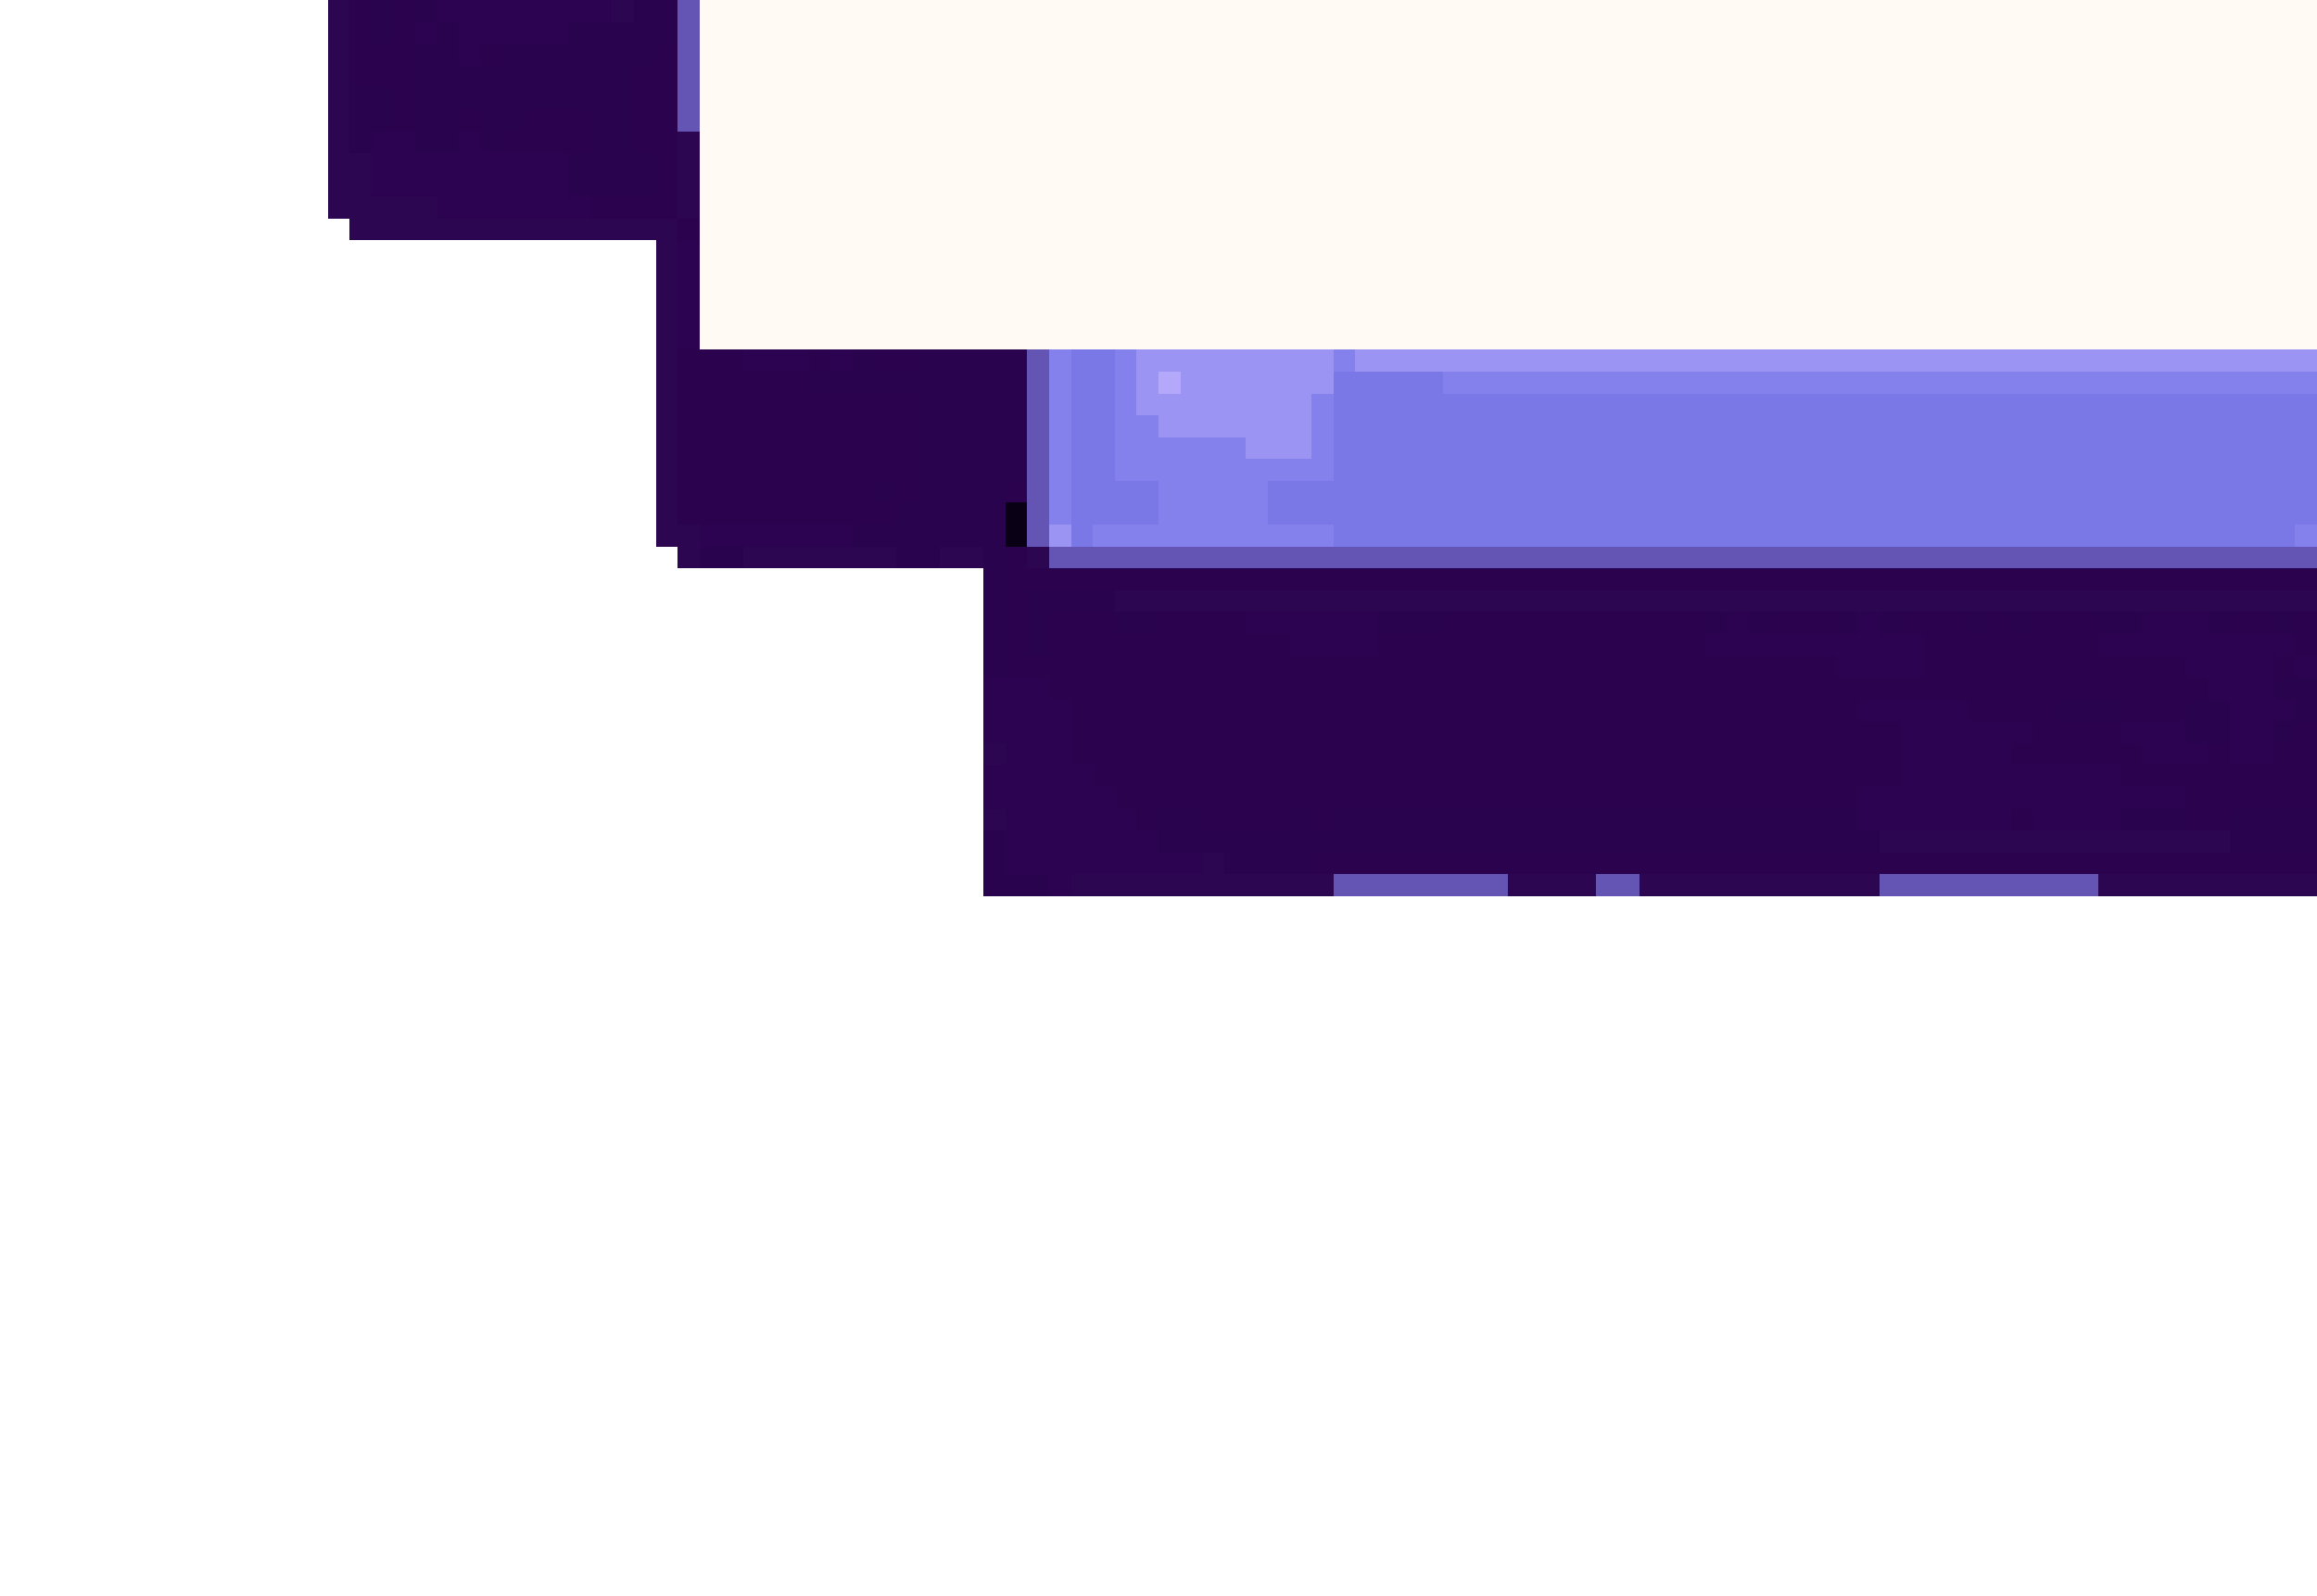
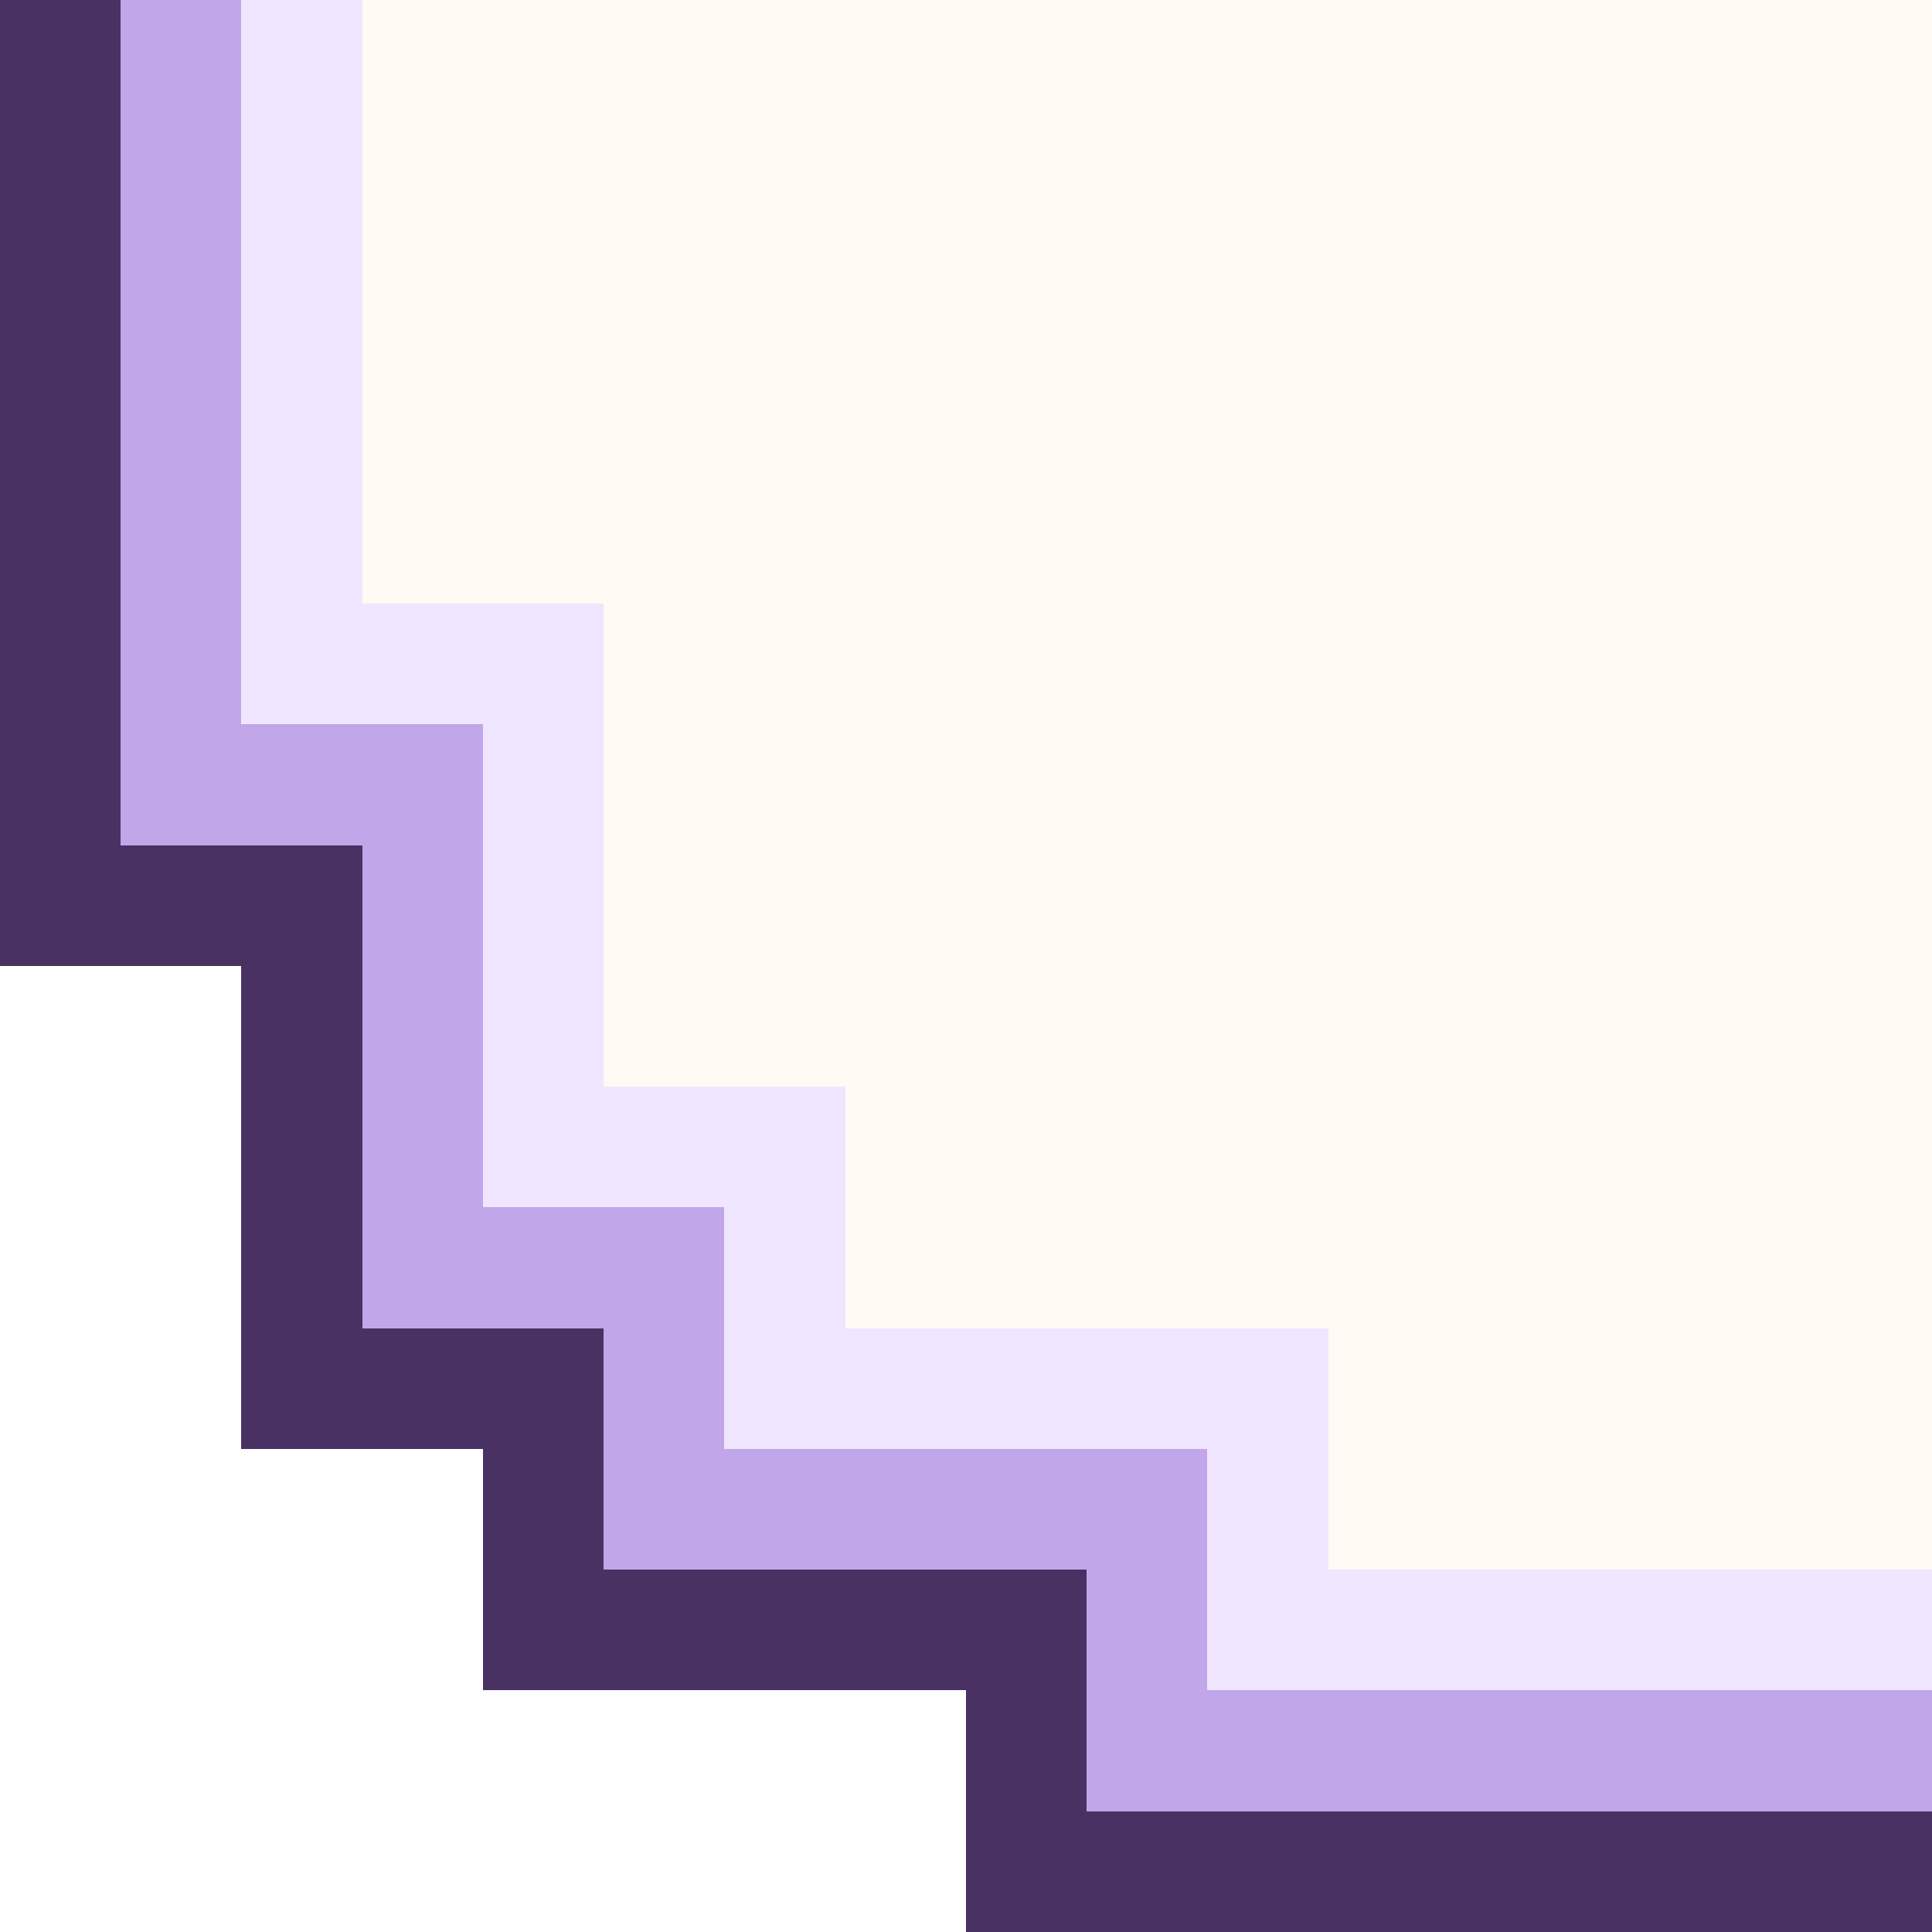
- <svg xmlns="http://www.w3.org/2000/svg" width="106" height="73" viewBox="0 0 106 73" preserveAspectRatio="none" shape-rendering="crispEdges">
-   <path fill="#b3a8fa" d="M53,17h1v1h-1Z" />
-   <path fill="#9b94f2" d="M52,16h9v1h-9ZM62,16h44v1h-44ZM52,17h1v1h-1ZM54,17h7v1h-7ZM52,18h8v1h-8ZM53,19h7v1h-7ZM57,20h3v1h-3ZM48,24h1v1h-1Z" />
-   <path fill="#8480ec" d="M61,16h1v1h-1ZM66,17h40v1h-40ZM51,16h1v3h-1ZM51,19h2v1h-2ZM60,18h1v3h-1ZM51,20h6v1h-6ZM51,21h10v1h-10ZM48,16h1v8h-1ZM53,22h5v2h-5ZM50,24h11v1h-11ZM105,24h1v1h-1Z" />
-   <path fill="#7a77e7" d="M61,17h5v1h-5ZM49,16h2v6h-2ZM61,18h45v4h-45ZM49,22h4v2h-4ZM58,22h48v2h-48ZM49,24h1v1h-1ZM61,24h44v1h-44Z" />
-   <path fill="#6455b5" d="M31,0h1v6h-1ZM47,16h1v9h-1ZM48,25h58v1h-58ZM61,40h8v1h-8ZM73,40h2v1h-2ZM86,40h10v1h-10Z" />
-   <path fill="#2c0650" d="M28,0h1v1h-1ZM15,0h1v7h-1ZM15,7h2v2h-2ZM31,6h1v4h-1ZM15,9h5v1h-5ZM16,10h15v1h-15ZM30,11h1v13h-1ZM30,24h2v1h-2ZM31,25h1v1h-1ZM34,25h7v1h-7ZM43,25h2v1h-2ZM47,25h1v1h-1ZM51,27h55v1h-55ZM45,34h1v1h-1ZM45,37h1v1h-1ZM86,38h16v1h-16ZM55,39h1v1h-1ZM49,40h12v1h-12ZM69,40h4v1h-4ZM75,40h11v1h-11ZM96,40h10v1h-10Z" />
-   <path fill="#2c0350" d="M20,0h8v1h-8ZM19,1h1v1h-1ZM21,1h5v1h-5ZM21,2h1v1h-1ZM17,6h2v1h-2ZM21,6h1v1h-1ZM17,7h9v2h-9ZM20,9h7v1h-7ZM31,11h1v1h-1ZM31,12h1v1h-1ZM31,13h1v1h-1ZM31,14h1v1h-1ZM31,15h1v1h-1ZM34,16h3v1h-3ZM38,16h1v1h-1ZM32,24h7v1h-7ZM57,28h6v1h-6ZM79,28h1v1h-1ZM85,28h1v1h-1ZM98,28h3v1h-3ZM59,29h4v1h-4ZM78,29h10v1h-10ZM96,29h9v1h-9ZM84,30h4v1h-4ZM100,30h4v1h-4ZM105,30h1v1h-1ZM45,31h3v1h-3ZM101,31h3v1h-3ZM85,32h5v1h-5ZM102,32h3v1h-3ZM45,32h4v2h-4ZM87,33h6v1h-6ZM97,33h3v1h-3ZM102,33h2v2h-2ZM46,34h3v1h-3ZM87,34h5v1h-5ZM98,34h3v1h-3ZM45,35h5v1h-5ZM87,35h10v1h-10ZM45,36h6v1h-6ZM85,36h15v1h-15ZM46,37h6v1h-6ZM85,37h7v1h-7ZM93,37h4v1h-4ZM46,38h7v1h-7ZM46,39h9v1h-9ZM48,40h1v1h-1Z" />
-   <path fill="#2a034e" d="M19,0h1v1h-1ZM29,0h2v1h-2ZM17,0h1v2h-1ZM20,1h1v1h-1ZM26,1h5v1h-5ZM19,2h2v1h-2ZM23,2h7v1h-7ZM19,3h10v2h-10ZM16,4h2v2h-2ZM22,5h2v1h-2ZM19,5h2v2h-2ZM27,5h2v2h-2ZM16,6h1v1h-1ZM22,6h1v1h-1ZM26,7h4v2h-4ZM42,16h5v1h-5ZM39,16h1v1h-1ZM37,17h10v1h-10ZM42,18h5v4h-5ZM40,22h1v1h-1ZM42,22h4v1h-4ZM41,23h5v1h-5ZM39,24h7v1h-7ZM32,25h2v1h-2ZM41,25h2v1h-2ZM47,27h4v1h-4ZM51,28h2v1h-2ZM63,28h3v1h-3ZM78,28h1v1h-1ZM80,28h1v1h-1ZM84,28h1v1h-1ZM86,28h1v1h-1ZM90,28h1v1h-1ZM92,28h1v1h-1ZM96,28h2v1h-2ZM101,28h1v1h-1ZM104,28h1v1h-1ZM47,28h1v2h-1ZM45,25h1v6h-1ZM104,31h2v1h-2ZM94,32h3v1h-3ZM105,32h1v1h-1ZM100,32h2v2h-2ZM104,33h1v1h-1ZM53,37h2v1h-2ZM59,37h1v1h-1ZM61,37h24v1h-24ZM97,37h3v1h-3ZM102,37h4v1h-4ZM53,38h33v1h-33ZM102,38h4v1h-4ZM45,38h1v2h-1ZM56,39h4v1h-4ZM45,40h3v1h-3Z" />
-   <path fill="#2a024e" d="M16,0h1v2h-1ZM18,0h1v2h-1ZM22,2h1v1h-1ZM30,2h1v1h-1ZM16,2h3v2h-3ZM18,4h1v2h-1ZM21,5h1v1h-1ZM24,5h3v1h-3ZM29,3h2v4h-2ZM23,6h4v1h-4ZM30,7h1v2h-1ZM27,9h4v1h-4ZM31,10h1v1h-1ZM40,16h2v1h-2ZM31,16h3v1h-3ZM37,16h1v1h-1ZM31,17h6v1h-6ZM31,18h11v4h-11ZM31,22h9v1h-9ZM41,22h1v1h-1ZM46,22h1v1h-1ZM31,23h10v1h-10ZM46,25h1v1h-1ZM46,26h60v1h-60ZM48,28h3v1h-3ZM53,28h4v1h-4ZM66,28h12v1h-12ZM81,28h3v1h-3ZM87,28h3v1h-3ZM91,28h1v1h-1ZM93,28h3v1h-3ZM102,28h2v1h-2ZM105,28h1v1h-1ZM46,27h1v3h-1ZM48,29h11v1h-11ZM63,29h15v1h-15ZM88,29h8v1h-8ZM105,29h1v1h-1ZM46,30h38v1h-38ZM88,30h12v1h-12ZM104,30h1v1h-1ZM48,31h53v1h-53ZM49,32h36v1h-36ZM90,32h4v1h-4ZM97,32h3v1h-3ZM93,33h4v1h-4ZM105,33h1v1h-1ZM49,33h38v2h-38ZM92,34h6v1h-6ZM101,34h1v1h-1ZM104,34h2v1h-2ZM50,35h37v1h-37ZM97,35h9v1h-9ZM51,36h34v1h-34ZM100,36h6v1h-6ZM52,37h1v1h-1ZM55,37h4v1h-4ZM60,37h1v1h-1ZM92,37h1v1h-1ZM100,37h2v1h-2ZM60,39h46v1h-46Z" />
-   <path fill="#090015" d="M46,23h1v2h-1Z" />
-   <path fill="#fffaf4" d="M32,0h74v16h-74Z" />
+ <svg xmlns="http://www.w3.org/2000/svg" width="16" height="16" viewBox="0 0 16 16" preserveAspectRatio="none" shape-rendering="crispEdges">
+   <path fill="#493263" d="M0,0h1v1h-1ZM0,1h1v1h-1ZM0,2h1v1h-1ZM0,3h1v1h-1ZM0,4h1v1h-1ZM0,5h1v1h-1ZM0,6h1v1h-1ZM0,7h3v1h-3ZM2,8h1v1h-1ZM2,9h1v1h-1ZM2,10h1v1h-1ZM2,11h3v1h-3ZM4,12h1v1h-1ZM4,13h5v1h-5ZM8,14h1v1h-1ZM8,15h8v1h-8Z" />
+   <path fill="#c1a7e9" d="M1,0h1v1h-1ZM1,1h1v1h-1ZM1,2h1v1h-1ZM1,3h1v1h-1ZM1,4h1v1h-1ZM1,5h1v1h-1ZM1,6h3v1h-3ZM3,7h1v1h-1ZM3,8h1v1h-1ZM3,9h1v1h-1ZM3,10h3v1h-3ZM5,11h1v1h-1ZM5,12h5v1h-5ZM9,13h1v1h-1ZM9,14h7v1h-7Z" />
+   <path fill="#f0e6ff" d="M2,0h1v1h-1ZM2,1h1v1h-1ZM2,2h1v1h-1ZM2,3h1v1h-1ZM2,4h1v1h-1ZM2,5h3v1h-3ZM4,6h1v1h-1ZM4,7h1v1h-1ZM4,8h1v1h-1ZM4,9h3v1h-3ZM6,10h1v1h-1ZM6,11h5v1h-5ZM10,12h1v1h-1ZM10,13h6v1h-6Z" />
+   <path fill="#fffaf4" d="M3,0h13v1h-13ZM3,1h13v1h-13ZM3,2h13v1h-13ZM3,3h13v1h-13ZM3,4h13v1h-13ZM5,5h11v1h-11ZM5,6h11v1h-11ZM5,7h11v1h-11ZM5,8h11v1h-11ZM7,9h9v1h-9ZM7,10h9v1h-9ZM11,11h5v1h-5ZM11,12h5v1h-5Z" />
</svg>
